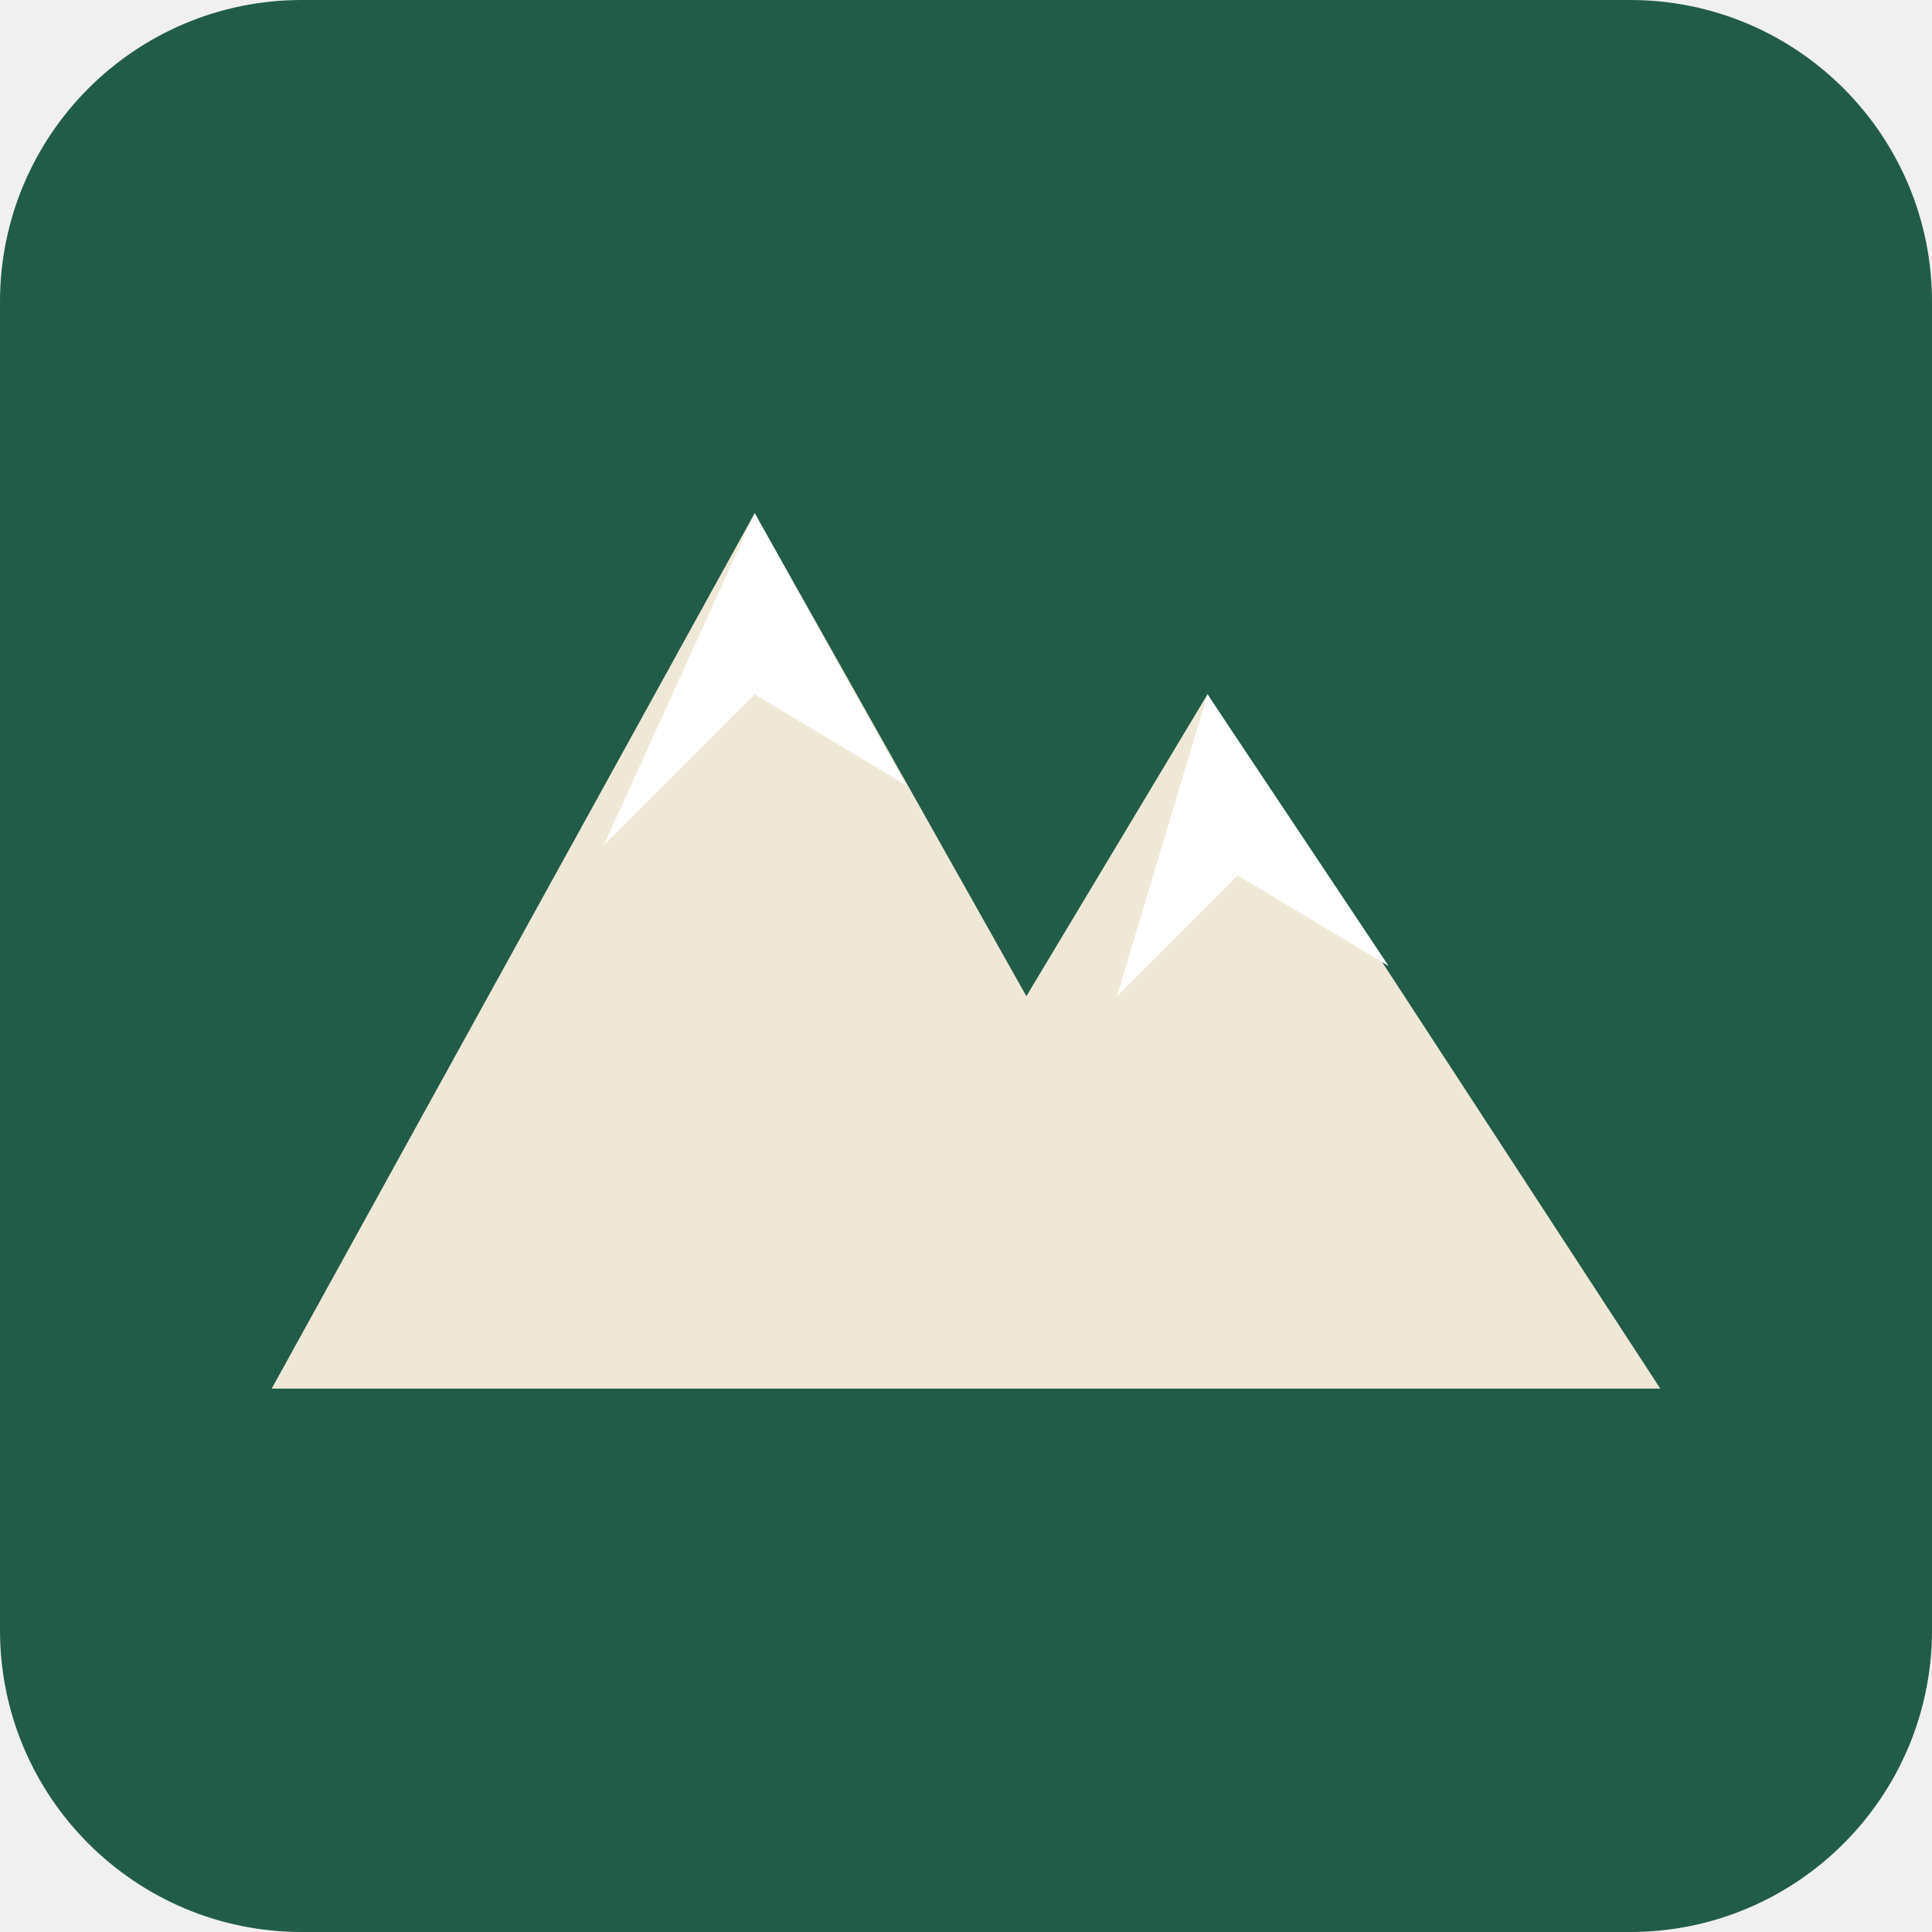
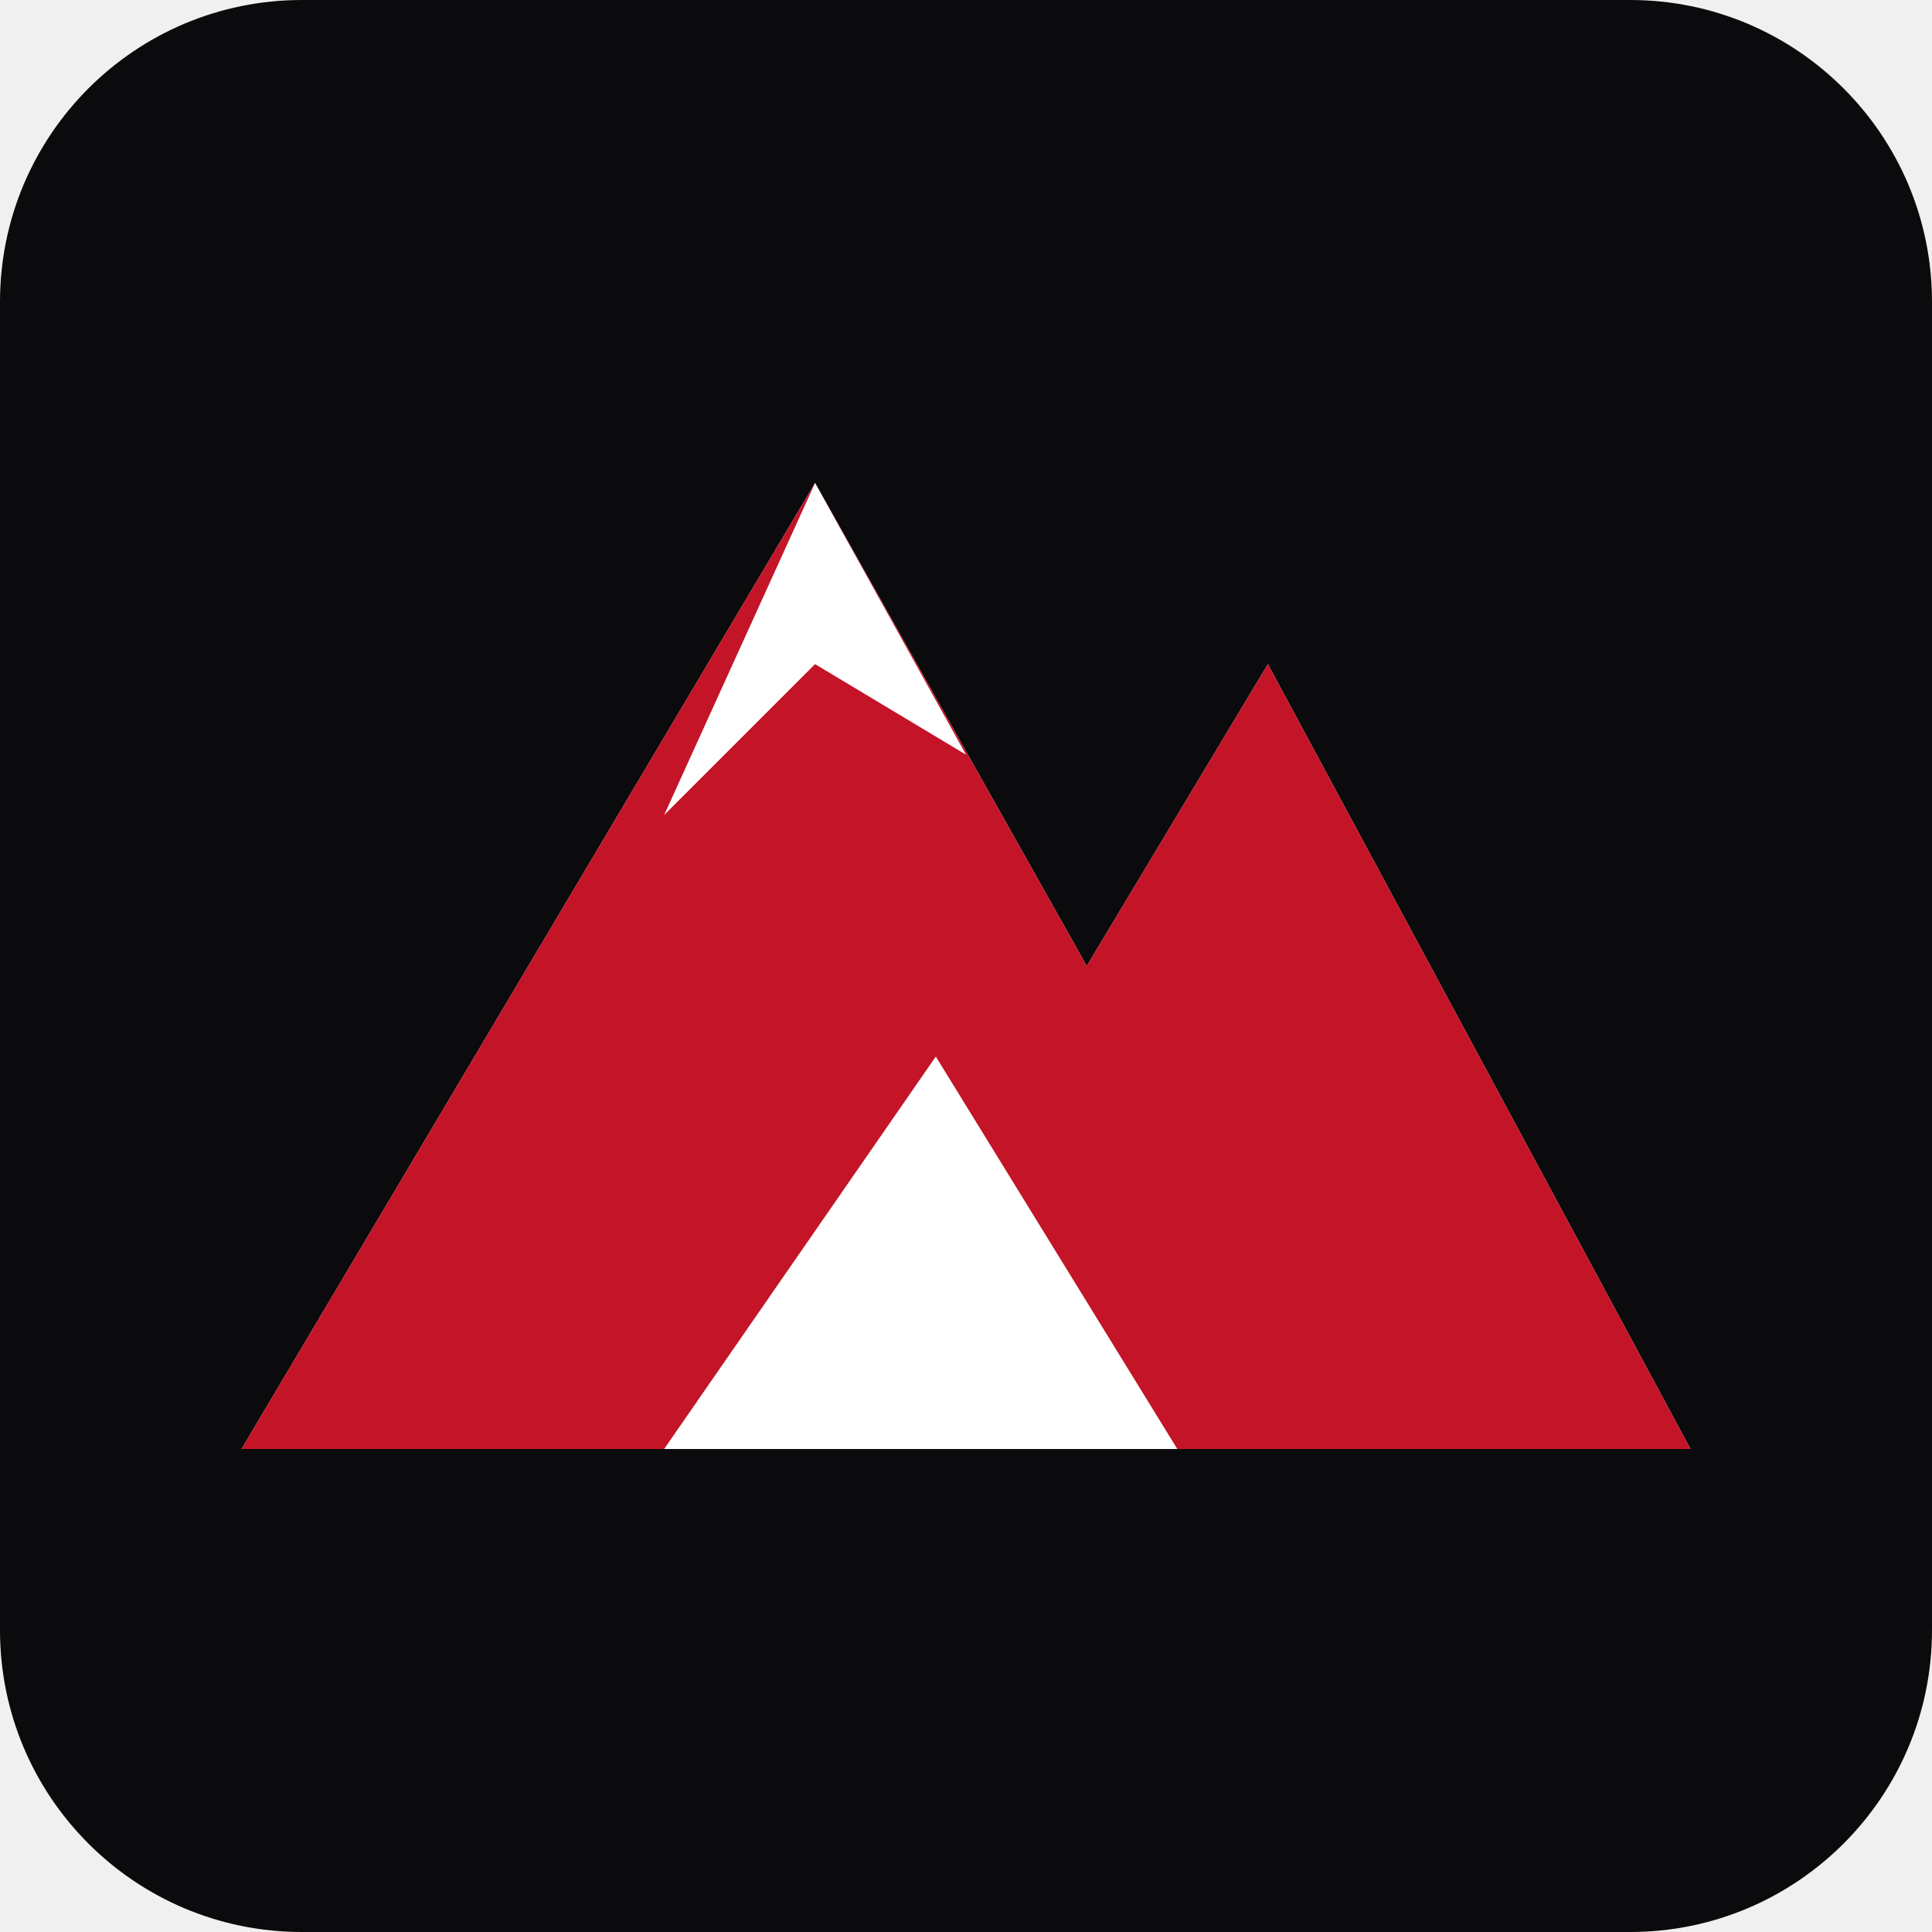
<svg xmlns="http://www.w3.org/2000/svg" viewBox="0 0 64 64">
-   <rect width="64" height="64" rx="10" fill="#215c48" />
-   <path d="M9 46 25 17l9 16 6-10 15 23H9Z" fill="#f0e8d6" />
-   <path d="m25 17 5 9-5-3-5 5zM40 23l6 9-5-3-4 4z" fill="#fff" />
+   <rect width="64" height="64" rx="10" fill="#0b0b0d" />
+   <path d="M8 48 27 16l9 16 6-10 14 26H8Z" fill="#fff" />
+   <path d="m27 16 9 16 6-10 14 26H39l-8-13-9 13H8z" fill="#c41427" />
+   <path d="m27 16 5 9-5-3-5 5z" fill="#fff" />
</svg>
